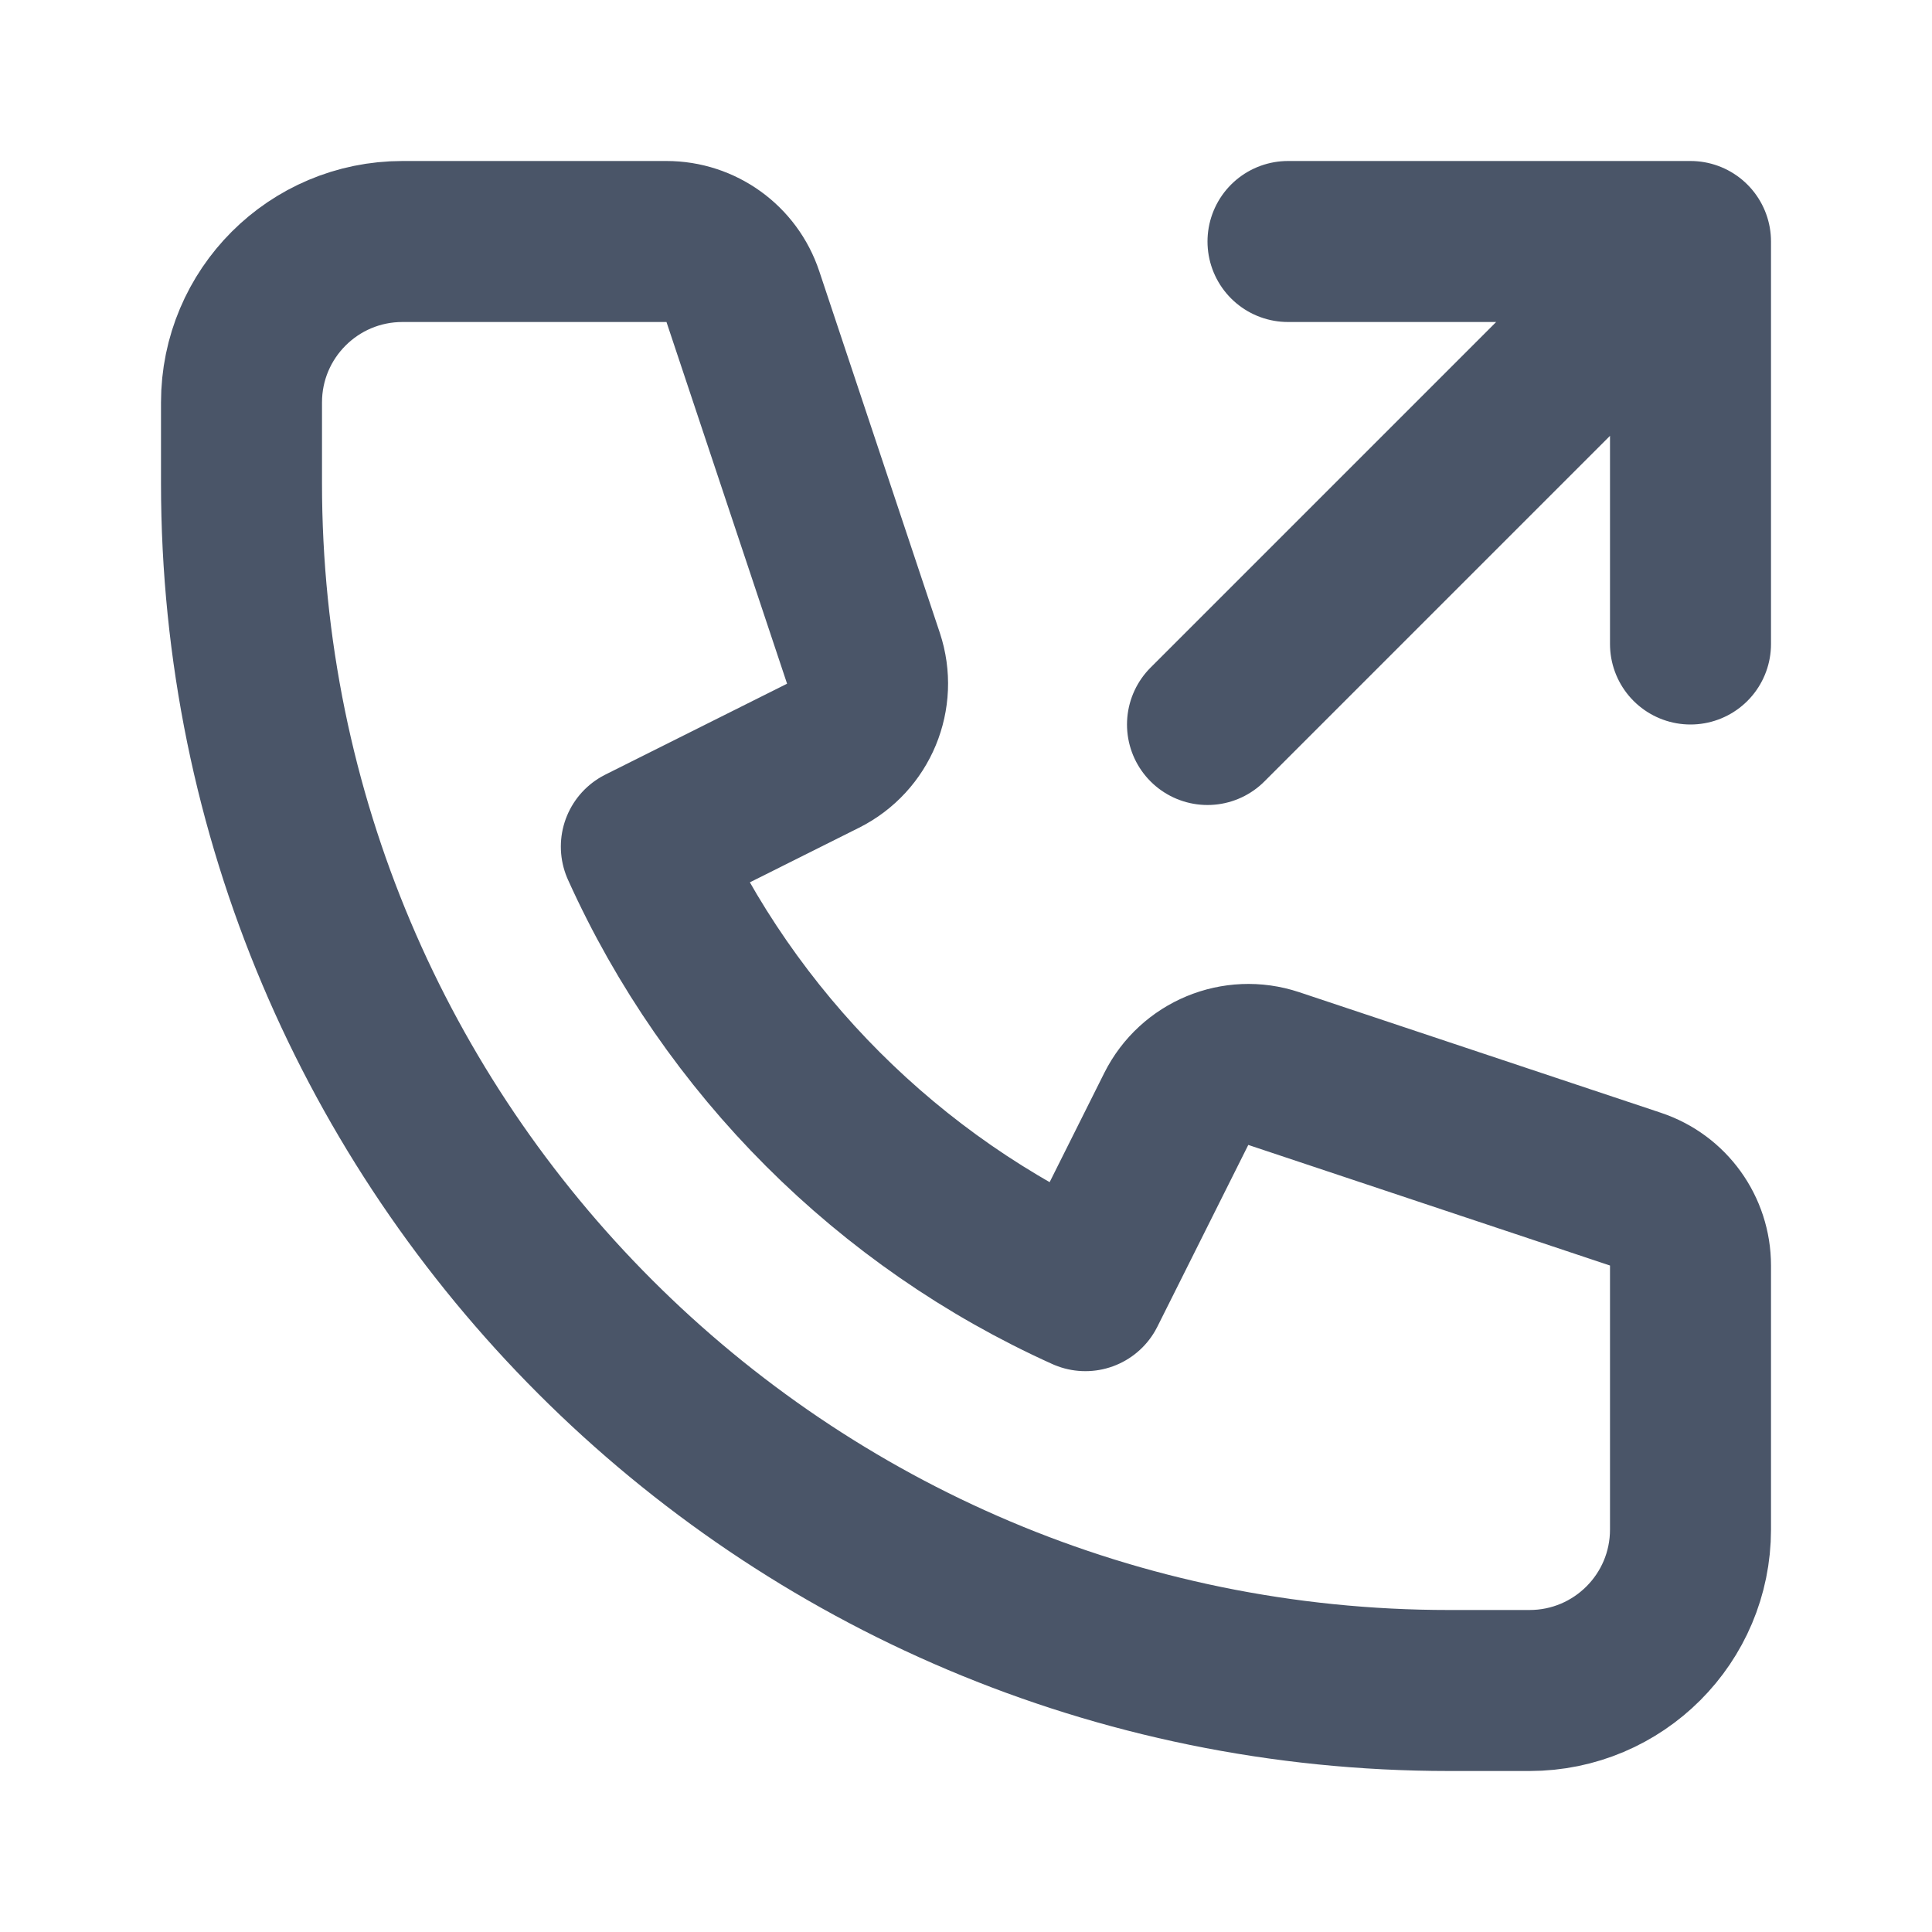
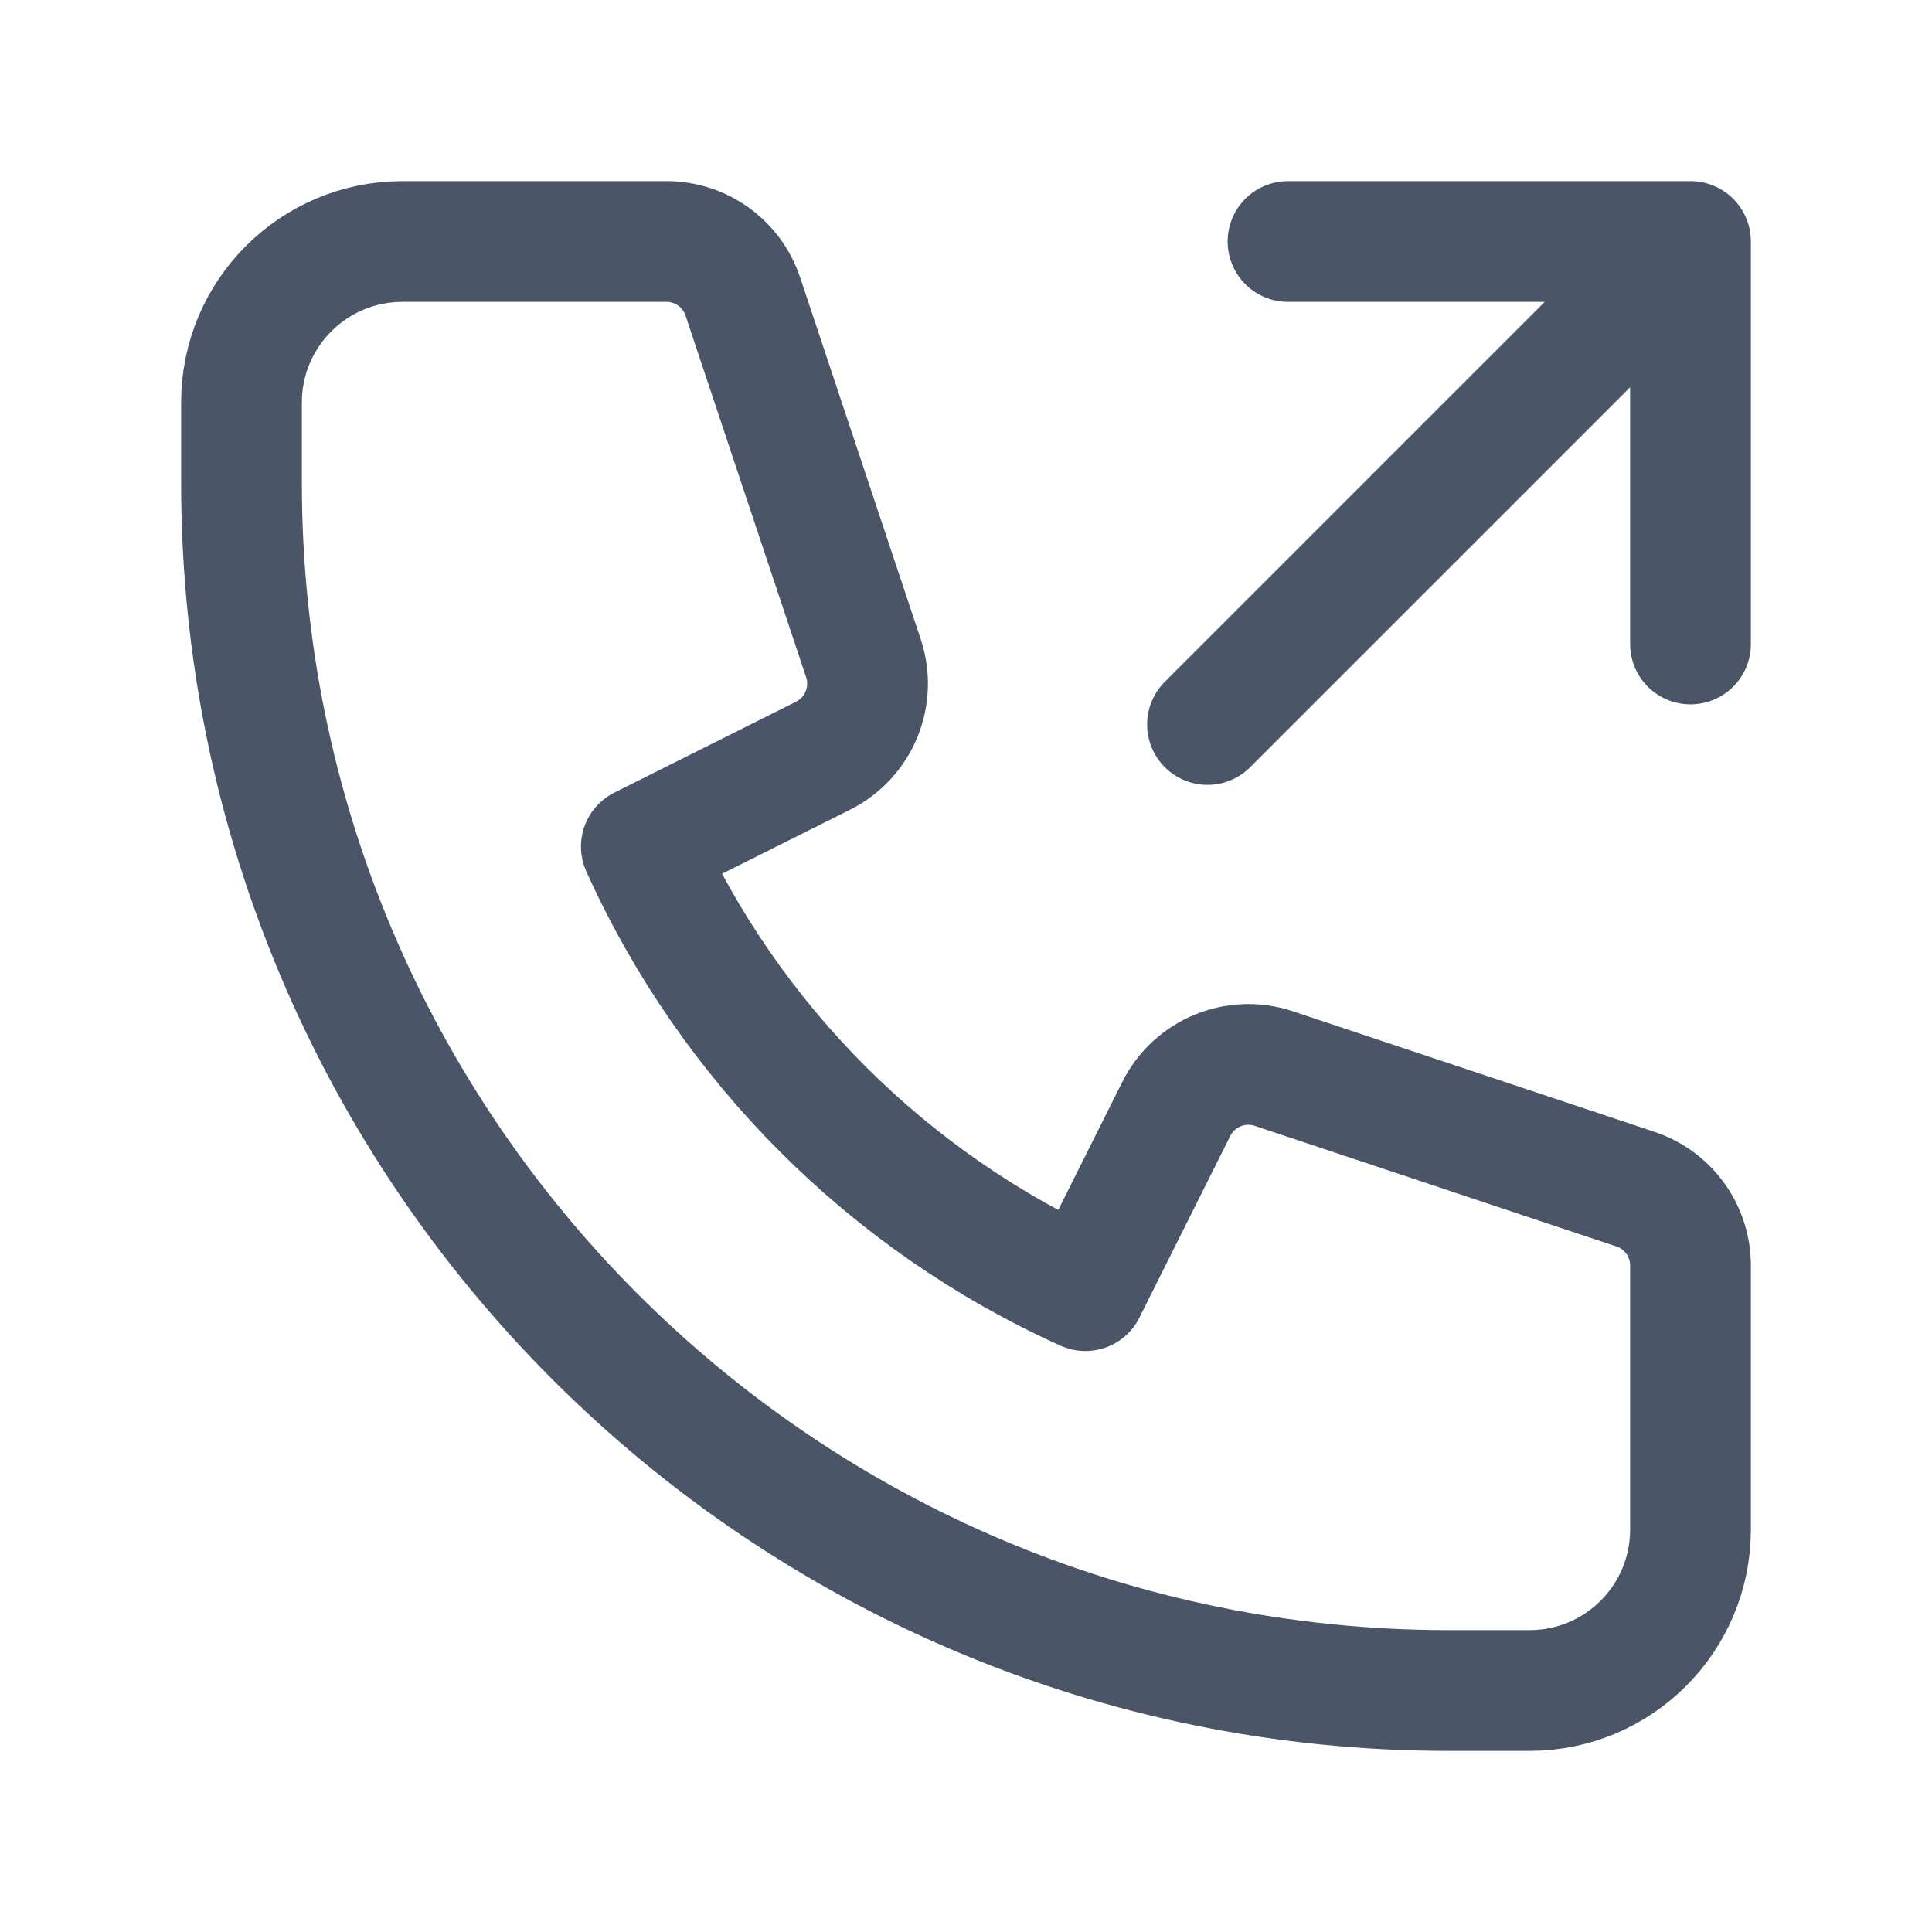
<svg xmlns="http://www.w3.org/2000/svg" width="24" height="24" viewBox="0 0 24 24" fill="none">
-   <path d="M16 3H21M21 3V8M21 3L15 9M5 3C3.895 3 3 3.895 3 5V6C3 14.284 9.716 21 18 21H19C20.105 21 21 20.105 21 19V15.721C21 15.29 20.725 14.908 20.316 14.772L15.823 13.274C15.351 13.117 14.835 13.331 14.612 13.776L13.483 16.033C11.039 14.931 9.069 12.961 7.967 10.517L10.224 9.388C10.669 9.165 10.883 8.649 10.726 8.177L9.228 3.684C9.092 3.275 8.71 3 8.279 3H5Z" stroke="#4A5568" stroke-width="2" stroke-linecap="round" stroke-linejoin="round" />
+   <path d="M16 3H21M21 3V8M21 3L15 9M5 3C3.895 3 3 3.895 3 5V6C3 14.284 9.716 21 18 21H19C20.105 21 21 20.105 21 19V15.721C21 15.29 20.725 14.908 20.316 14.772L15.823 13.274C15.351 13.117 14.835 13.331 14.612 13.776L13.483 16.033C11.039 14.931 9.069 12.961 7.967 10.517L10.224 9.388C10.669 9.165 10.883 8.649 10.726 8.177L9.228 3.684C9.092 3.275 8.71 3 8.279 3H5Z" stroke="#4A5568" stroke-width="1.5" stroke-linecap="round" stroke-linejoin="round" />
</svg>
